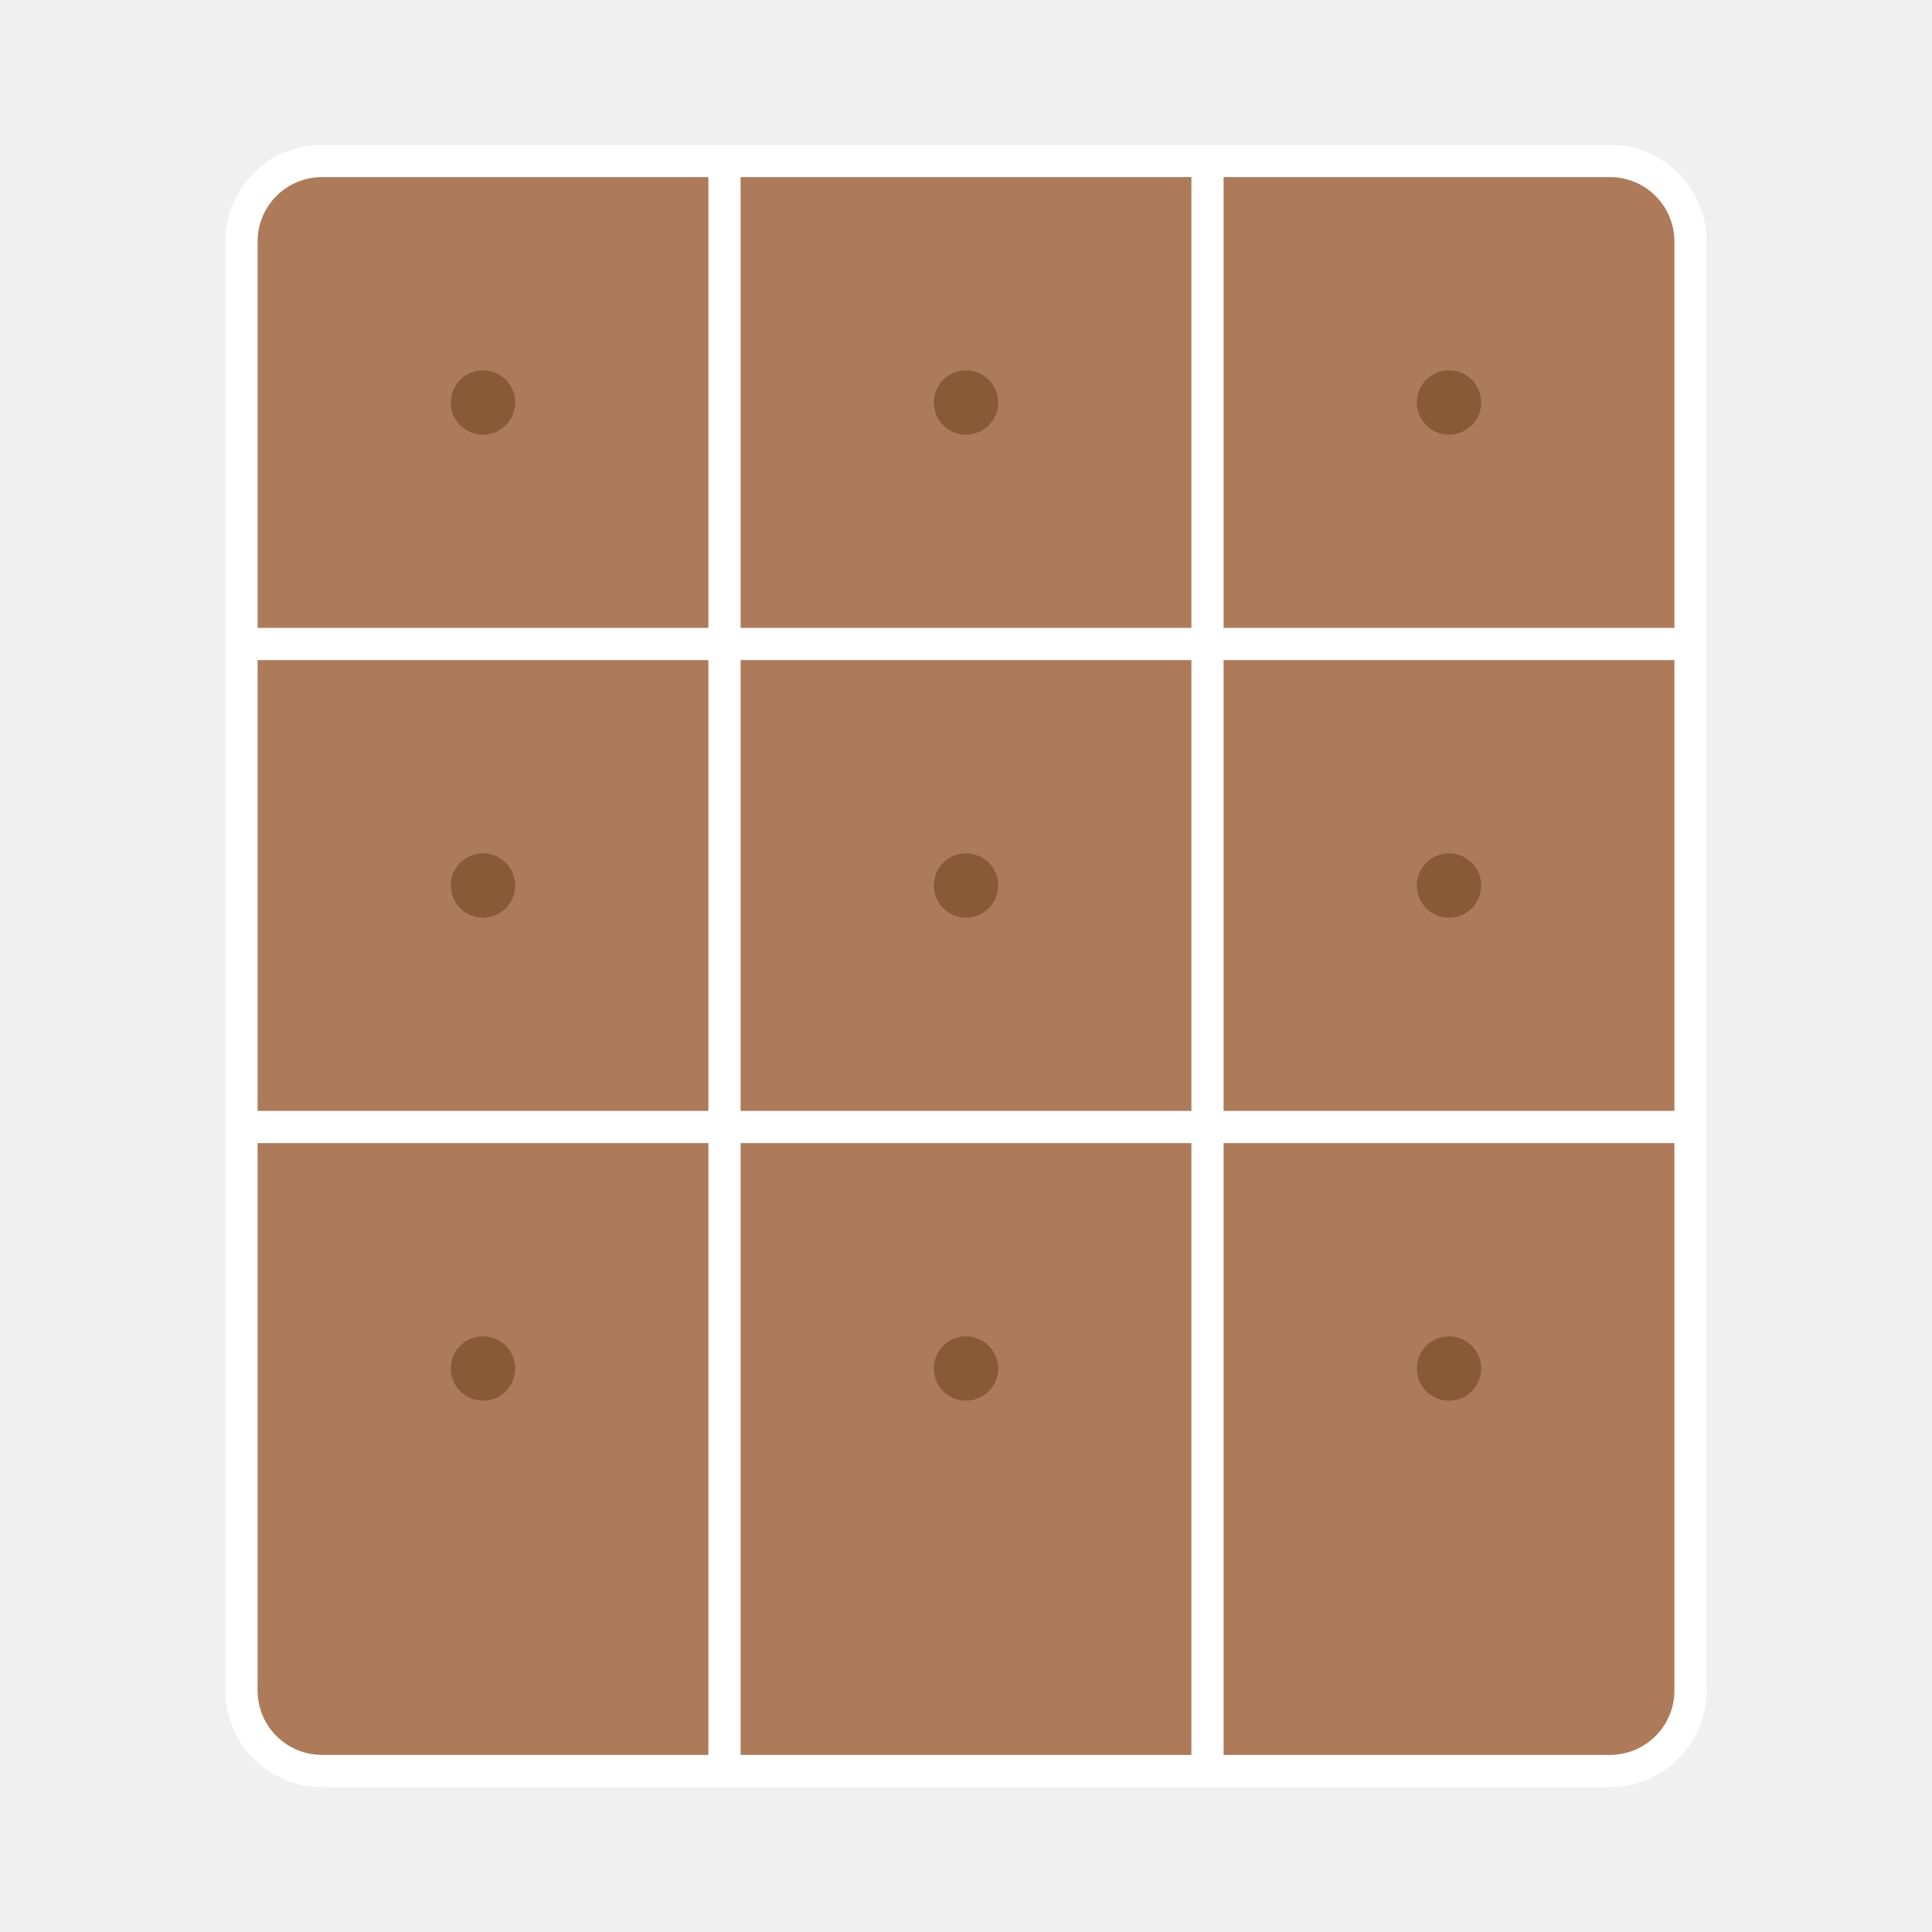
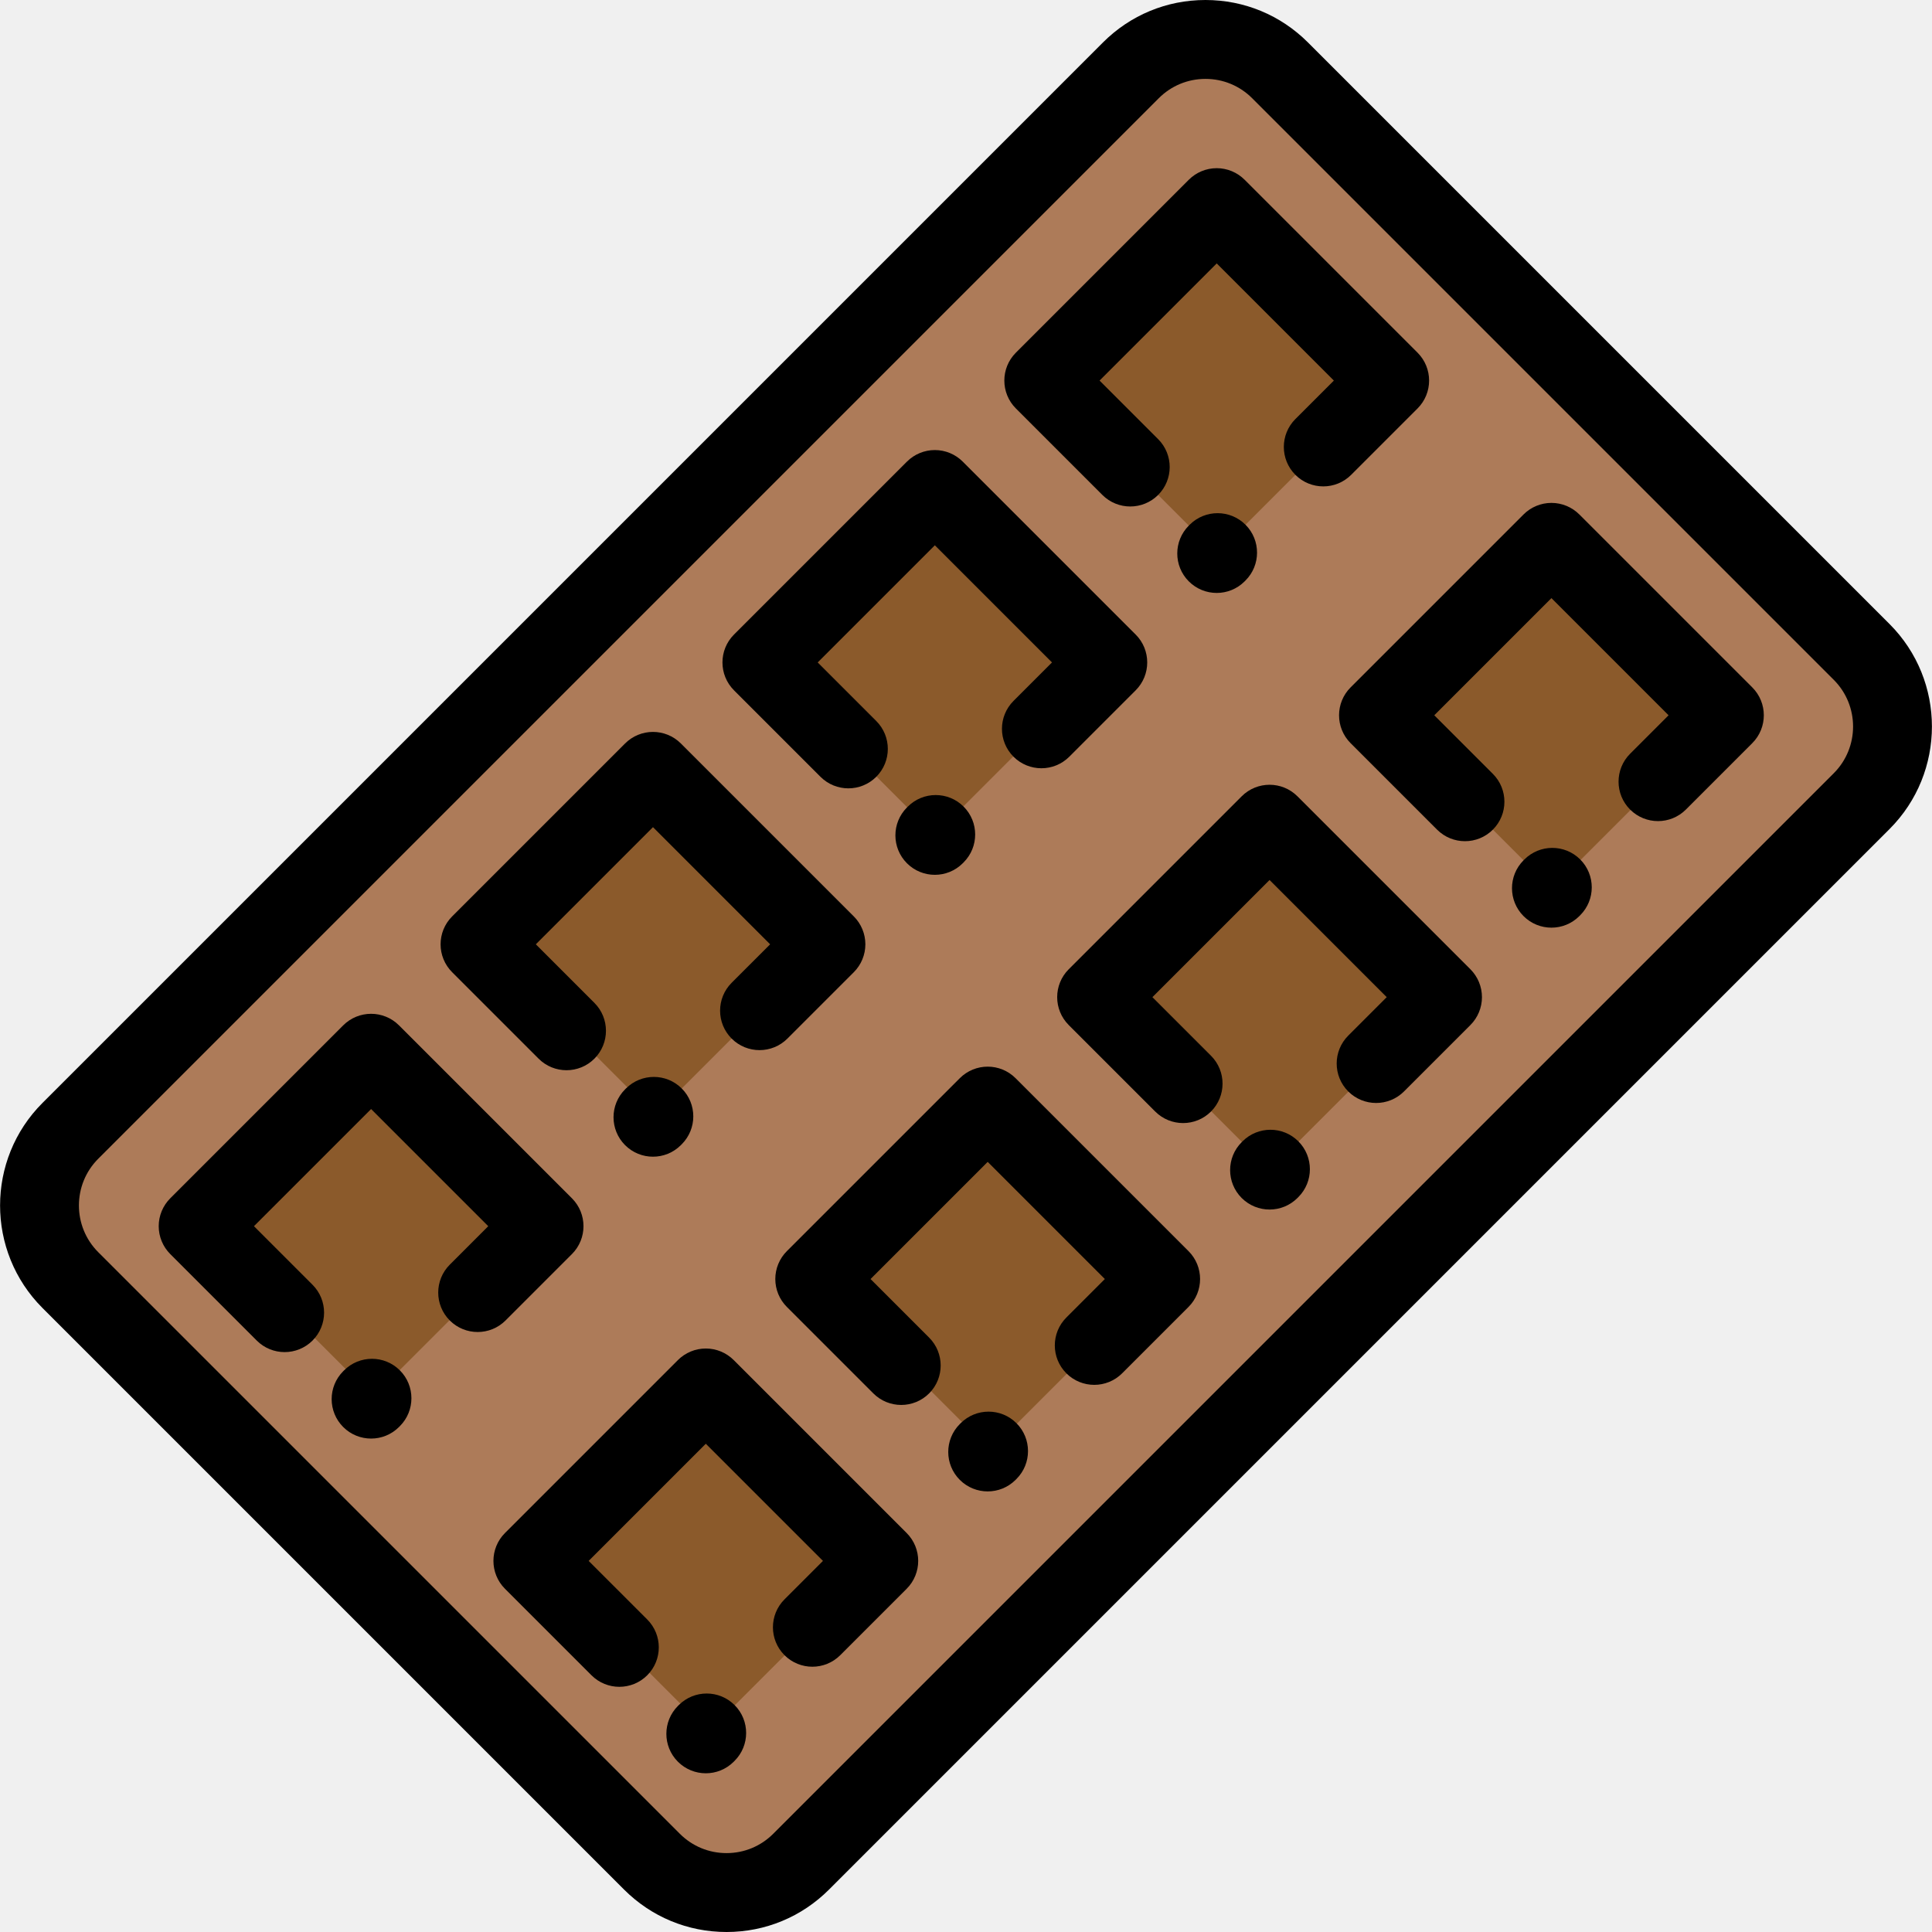
- <svg xmlns="http://www.w3.org/2000/svg" width="800px" height="800px" viewBox="0 0 100 120">
-   <rect x="5" y="10" width="90" height="100" rx="5" ry="5" fill="#ad7b59" />
-   <rect x="5" y="10" width="90" height="100" rx="5" ry="5" fill="none" stroke="#ffffff" stroke-width="2" />
-   <line x1="35" y1="10" x2="35" y2="110" stroke="#ffffff" stroke-width="2" />
-   <line x1="65" y1="10" x2="65" y2="110" stroke="#ffffff" stroke-width="2" />
-   <line x1="5" y1="40" x2="95" y2="40" stroke="#ffffff" stroke-width="2" />
-   <line x1="5" y1="70" x2="95" y2="70" stroke="#ffffff" stroke-width="2" />
-   <circle cx="20" cy="25" r="2" fill="#8a5a37" />
-   <circle cx="50" cy="25" r="2" fill="#8a5a37" />
-   <circle cx="80" cy="25" r="2" fill="#8a5a37" />
-   <circle cx="20" cy="55" r="2" fill="#8a5a37" />
-   <circle cx="50" cy="55" r="2" fill="#8a5a37" />
-   <circle cx="80" cy="55" r="2" fill="#8a5a37" />
-   <circle cx="20" cy="85" r="2" fill="#8a5a37" />
-   <circle cx="50" cy="85" r="2" fill="#8a5a37" />
-   <circle cx="80" cy="85" r="2" fill="#8a5a37" />
+ <svg xmlns="http://www.w3.org/2000/svg" version="1.1" id="Layer_1" viewBox="0 0 512 512" xml:space="preserve">
+   <path style="fill:#ad7b59;" d="M172.766,493.357L18.644,339.234c-10.921-10.921-10.921-28.627,0-39.547L299.687,18.644  c10.921-10.921,28.627-10.921,39.547,0l154.122,154.122c10.921,10.921,10.921,28.627,0,39.547L212.313,493.357  C201.392,504.277,183.686,504.277,172.766,493.357z" />
+   <g>
+     <rect x="290.042" y="68.453" transform="matrix(0.7071 -0.7071 0.7071 0.7071 23.1245 257.5463)" style="fill:#8b5a2b;" width="64.813" height="64.813" />
+     <rect x="378.86" y="157.263" transform="matrix(0.7071 -0.7071 0.7071 0.7071 -13.6596 346.3621)" style="fill:#8b5a2b;" width="64.813" height="64.813" />
+     <rect x="304.172" y="231.845" transform="matrix(0.7071 -0.7071 0.7071 0.7071 -88.2722 315.3946)" style="fill:#8b5a2b;" width="64.813" height="64.813" />
+     <rect x="215.336" y="143.029" transform="matrix(0.7071 -0.7071 0.7071 0.7071 -51.4896 226.5646)" style="fill:#8b5a2b;" width="64.813" height="64.813" />
+     <rect x="141.211" y="217.269" transform="matrix(0.7071 -0.7071 0.7071 0.7071 -125.6961 195.8943)" style="fill:#8b5a2b;" width="64.813" height="64.813" />
+     <rect x="230.029" y="306.103" transform="matrix(0.7071 -0.7071 0.7071 0.7071 -162.4965 284.7169)" style="fill:#8b5a2b;" width="64.813" height="64.813" />
+     <rect x="155.324" y="380.679" transform="matrix(0.7071 -0.7071 0.7071 0.7071 -237.1107 253.7353)" style="fill:#8b5a2b;" width="64.813" height="64.813" />
+     <rect x="66.506" y="291.871" transform="matrix(0.7071 -0.7071 0.7071 0.7071 -200.328 164.9201)" style="fill:#8b5a2b;" width="64.813" height="64.813" />
+   </g>
+   <path d="M75.43,358.321c-2.676,0-5.35-1.02-7.392-3.062l-22.916-22.915c-1.96-1.96-3.062-4.62-3.062-7.392  c0-2.772,1.102-5.432,3.062-7.392l45.831-45.829c4.083-4.082,10.701-4.082,14.785,0l45.831,45.829  c4.082,4.082,4.082,10.702,0,14.784l-17.59,17.591c-4.083,4.082-10.701,4.083-14.785,0c-4.082-4.082-4.082-10.702,0-14.784  l10.199-10.199l-31.047-31.046L67.3,324.952l15.524,15.523c4.082,4.082,4.082,10.702,0,14.784  C80.78,357.299,78.106,358.321,75.43,358.321z" />
+   <path d="M98.345,381.236c-2.672,0-5.343-1.017-7.384-3.054c-4.086-4.078-4.094-10.696-0.017-14.784l0.232-0.232  c4.078-4.086,10.697-4.095,14.785-0.016c4.086,4.078,4.094,10.696,0.017,14.784l-0.232,0.232  C103.703,380.212,101.024,381.236,98.345,381.236z" />
+   <path d="M164.134,447.023c-2.676,0-5.35-1.02-7.392-3.062l-22.915-22.915c-4.082-4.082-4.082-10.702,0-14.784l45.829-45.831  c1.961-1.96,4.62-3.062,7.392-3.062s5.431,1.102,7.392,3.062l45.831,45.831c4.082,4.082,4.082,10.702,0,14.785l-17.59,17.59  c-4.083,4.082-10.701,4.082-14.785,0c-4.082-4.082-4.082-10.702,0-14.785l10.198-10.198l-31.046-31.046l-31.046,31.047  l15.524,15.523c4.082,4.082,4.082,10.702,0,14.785C169.484,446.003,166.809,447.023,164.134,447.023z" />
+   <path d="M187.048,469.939c-2.682,0-5.366-1.027-7.409-3.078c-4.073-4.092-4.059-10.711,0.032-14.784l0.233-0.232  c4.092-4.073,10.711-4.058,14.785,0.032c4.073,4.092,4.059,10.711-0.032,14.784l-0.233,0.232  C192.384,468.924,189.715,469.939,187.048,469.939z" />
+   <path d="M150.129,283.621c-2.676,0-5.35-1.02-7.392-3.062l-22.915-22.915c-4.082-4.082-4.082-10.702,0-14.785l45.831-45.831  c4.083-4.082,10.701-4.082,14.785,0l45.831,45.831c1.96,1.96,3.062,4.62,3.062,7.392c0,2.772-1.102,5.432-3.062,7.392l-17.591,17.59  c-4.084,4.083-10.702,4.082-14.785,0c-4.082-4.082-4.082-10.702,0-14.784l10.199-10.198l-31.046-31.047L142,250.251l15.523,15.523  c4.082,4.082,4.082,10.702,0,14.785C155.479,282.601,152.805,283.621,150.129,283.621z" />
+   <path d="M173.044,306.536c-2.676,0-5.35-1.02-7.392-3.062c-4.082-4.082-4.082-10.702,0-14.785l0.232-0.232  c4.083-4.082,10.701-4.082,14.785,0c4.082,4.082,4.082,10.702,0,14.785l-0.232,0.232  C178.395,305.515,175.721,306.536,173.044,306.536z" />
+   <path d="M238.833,372.325c-2.676,0-5.35-1.02-7.392-3.062l-22.916-22.915c-1.96-1.96-3.062-4.62-3.062-7.392  c0-2.772,1.102-5.432,3.062-7.392l45.831-45.829c4.083-4.082,10.701-4.082,14.785,0l45.831,45.829  c4.082,4.082,4.082,10.702,0,14.784l-17.59,17.591c-4.083,4.082-10.701,4.083-14.785,0c-4.082-4.082-4.082-10.702,0-14.784  l10.199-10.199l-31.047-31.046l-31.046,31.046l15.524,15.523c4.082,4.082,4.082,10.702,0,14.784  C244.184,371.303,241.508,372.325,238.833,372.325z" />
+   <path d="M261.748,395.239c-2.672,0-5.343-1.017-7.384-3.054c-4.086-4.078-4.094-10.696-0.017-14.784l0.232-0.232  c4.078-4.086,10.697-4.095,14.785-0.016c4.086,4.078,4.094,10.696,0.017,14.784l-0.232,0.232  C267.107,394.216,264.426,395.239,261.748,395.239z" />
+   <path d="M224.828,208.921c-2.676,0-5.35-1.02-7.392-3.062l-22.915-22.915c-4.082-4.082-4.082-10.702,0-14.784l45.831-45.829  c1.961-1.96,4.62-3.062,7.392-3.062l0,0c2.772,0,5.431,1.102,7.392,3.062l45.829,45.829c4.082,4.082,4.082,10.701,0,14.784  l-17.59,17.591c-4.083,4.082-10.701,4.083-14.785,0c-4.082-4.082-4.082-10.702,0-14.784l10.199-10.199l-31.046-31.046  l-31.046,31.046l15.523,15.524c4.082,4.082,4.082,10.702,0,14.784C230.18,207.9,227.503,208.921,224.828,208.921z" />
+   <path d="M247.744,231.836c-2.672,0-5.343-1.017-7.384-3.054c-4.086-4.078-4.094-10.696-0.017-14.784l0.232-0.232  c4.078-4.086,10.697-4.095,14.785-0.016c4.086,4.078,4.094,10.696,0.017,14.784l-0.232,0.232  C253.103,230.813,250.423,231.836,247.744,231.836z" />
+   <path d="M313.532,297.625c-2.676,0-5.35-1.02-7.392-3.062l-22.915-22.915c-4.082-4.082-4.082-10.702,0-14.784l45.831-45.831  c4.083-4.082,10.701-4.082,14.785,0l45.831,45.831c1.96,1.96,3.062,4.62,3.062,7.392s-1.102,5.432-3.062,7.392l-17.591,17.591  c-4.083,4.083-10.701,4.082-14.785,0c-4.082-4.082-4.082-10.702,0-14.784l10.199-10.198l-31.046-31.047l-31.047,31.047  l15.524,15.524c4.082,4.082,4.082,10.702,0,14.784C318.882,296.605,316.206,297.625,313.532,297.625z" />
+   <path d="M336.448,320.54c-2.676,0-5.35-1.02-7.392-3.062c-4.082-4.082-4.082-10.702,0-14.785l0.232-0.232  c4.083-4.082,10.701-4.082,14.785,0c4.082,4.082,4.082,10.702,0,14.785l-0.232,0.232C341.798,319.519,339.123,320.54,336.448,320.54  z" />
+   <path d="M299.528,134.223c-2.676,0-5.35-1.02-7.392-3.062l-22.915-22.915c-4.082-4.082-4.082-10.701,0-14.784l45.829-45.831  c1.961-1.96,4.62-3.062,7.392-3.062c2.772,0,5.431,1.102,7.392,3.062l45.831,45.831c4.082,4.082,4.082,10.702,0,14.784  l-17.59,17.591c-4.083,4.082-10.701,4.083-14.785,0c-4.082-4.082-4.082-10.702,0-14.784l10.199-10.199l-31.047-31.047  l-31.046,31.047l15.524,15.524c4.082,4.082,4.082,10.702,0,14.784C304.879,133.201,302.203,134.223,299.528,134.223z" />
+   <path d="M322.443,157.136c-2.682,0-5.366-1.027-7.409-3.078c-4.073-4.092-4.059-10.711,0.032-14.784l0.233-0.232  c4.092-4.073,10.711-4.059,14.785,0.032c4.073,4.092,4.059,10.711-0.032,14.784l-0.233,0.232  C327.779,156.122,325.111,157.136,322.443,157.136z" />
+   <path d="M388.232,222.925c-2.676,0-5.35-1.02-7.392-3.062l-22.915-22.915c-4.082-4.082-4.082-10.702,0-14.784l45.831-45.829  c1.961-1.96,4.62-3.062,7.392-3.062l0,0c2.772,0,5.431,1.102,7.392,3.062l45.829,45.829c4.082,4.082,4.082,10.701,0,14.784  l-17.59,17.591c-4.083,4.082-10.701,4.083-14.785,0c-4.082-4.082-4.082-10.702,0-14.784l10.199-10.199l-31.046-31.047  l-31.047,31.046l15.524,15.524c4.082,4.082,4.082,10.702,0,14.784C393.582,221.904,390.907,222.925,388.232,222.925z" />
+   <path d="M411.147,245.84c-2.672,0-5.343-1.017-7.384-3.054c-4.086-4.078-4.094-10.696-0.017-14.784l0.232-0.232  c4.077-4.086,10.696-4.095,14.785-0.016c4.086,4.078,4.094,10.696,0.017,14.784l-0.232,0.232  C416.506,244.817,413.826,245.84,411.147,245.84z" />
+   <path d="M192.54,512c-10.261,0-19.909-3.996-27.165-11.253l0,0l0,0L11.252,346.626c-14.978-14.98-14.978-39.352,0-54.331  L292.294,11.252C299.551,3.996,309.198,0,319.46,0s19.909,3.996,27.165,11.252l154.122,154.121c14.978,14.979,14.978,39.352,0,54.33  L219.705,500.749C212.449,508.005,202.801,512,192.54,512z M319.46,20.908c-4.677,0-9.075,1.821-12.381,5.129L26.036,307.079  c-6.827,6.826-6.827,17.936,0,24.763l154.122,154.121l0,0c3.307,3.308,7.704,5.129,12.381,5.129s9.075-1.821,12.381-5.129  l281.043-281.043c6.827-6.827,6.827-17.936,0-24.763L331.842,26.036C328.534,22.729,324.136,20.908,319.46,20.908z" />
</svg>
